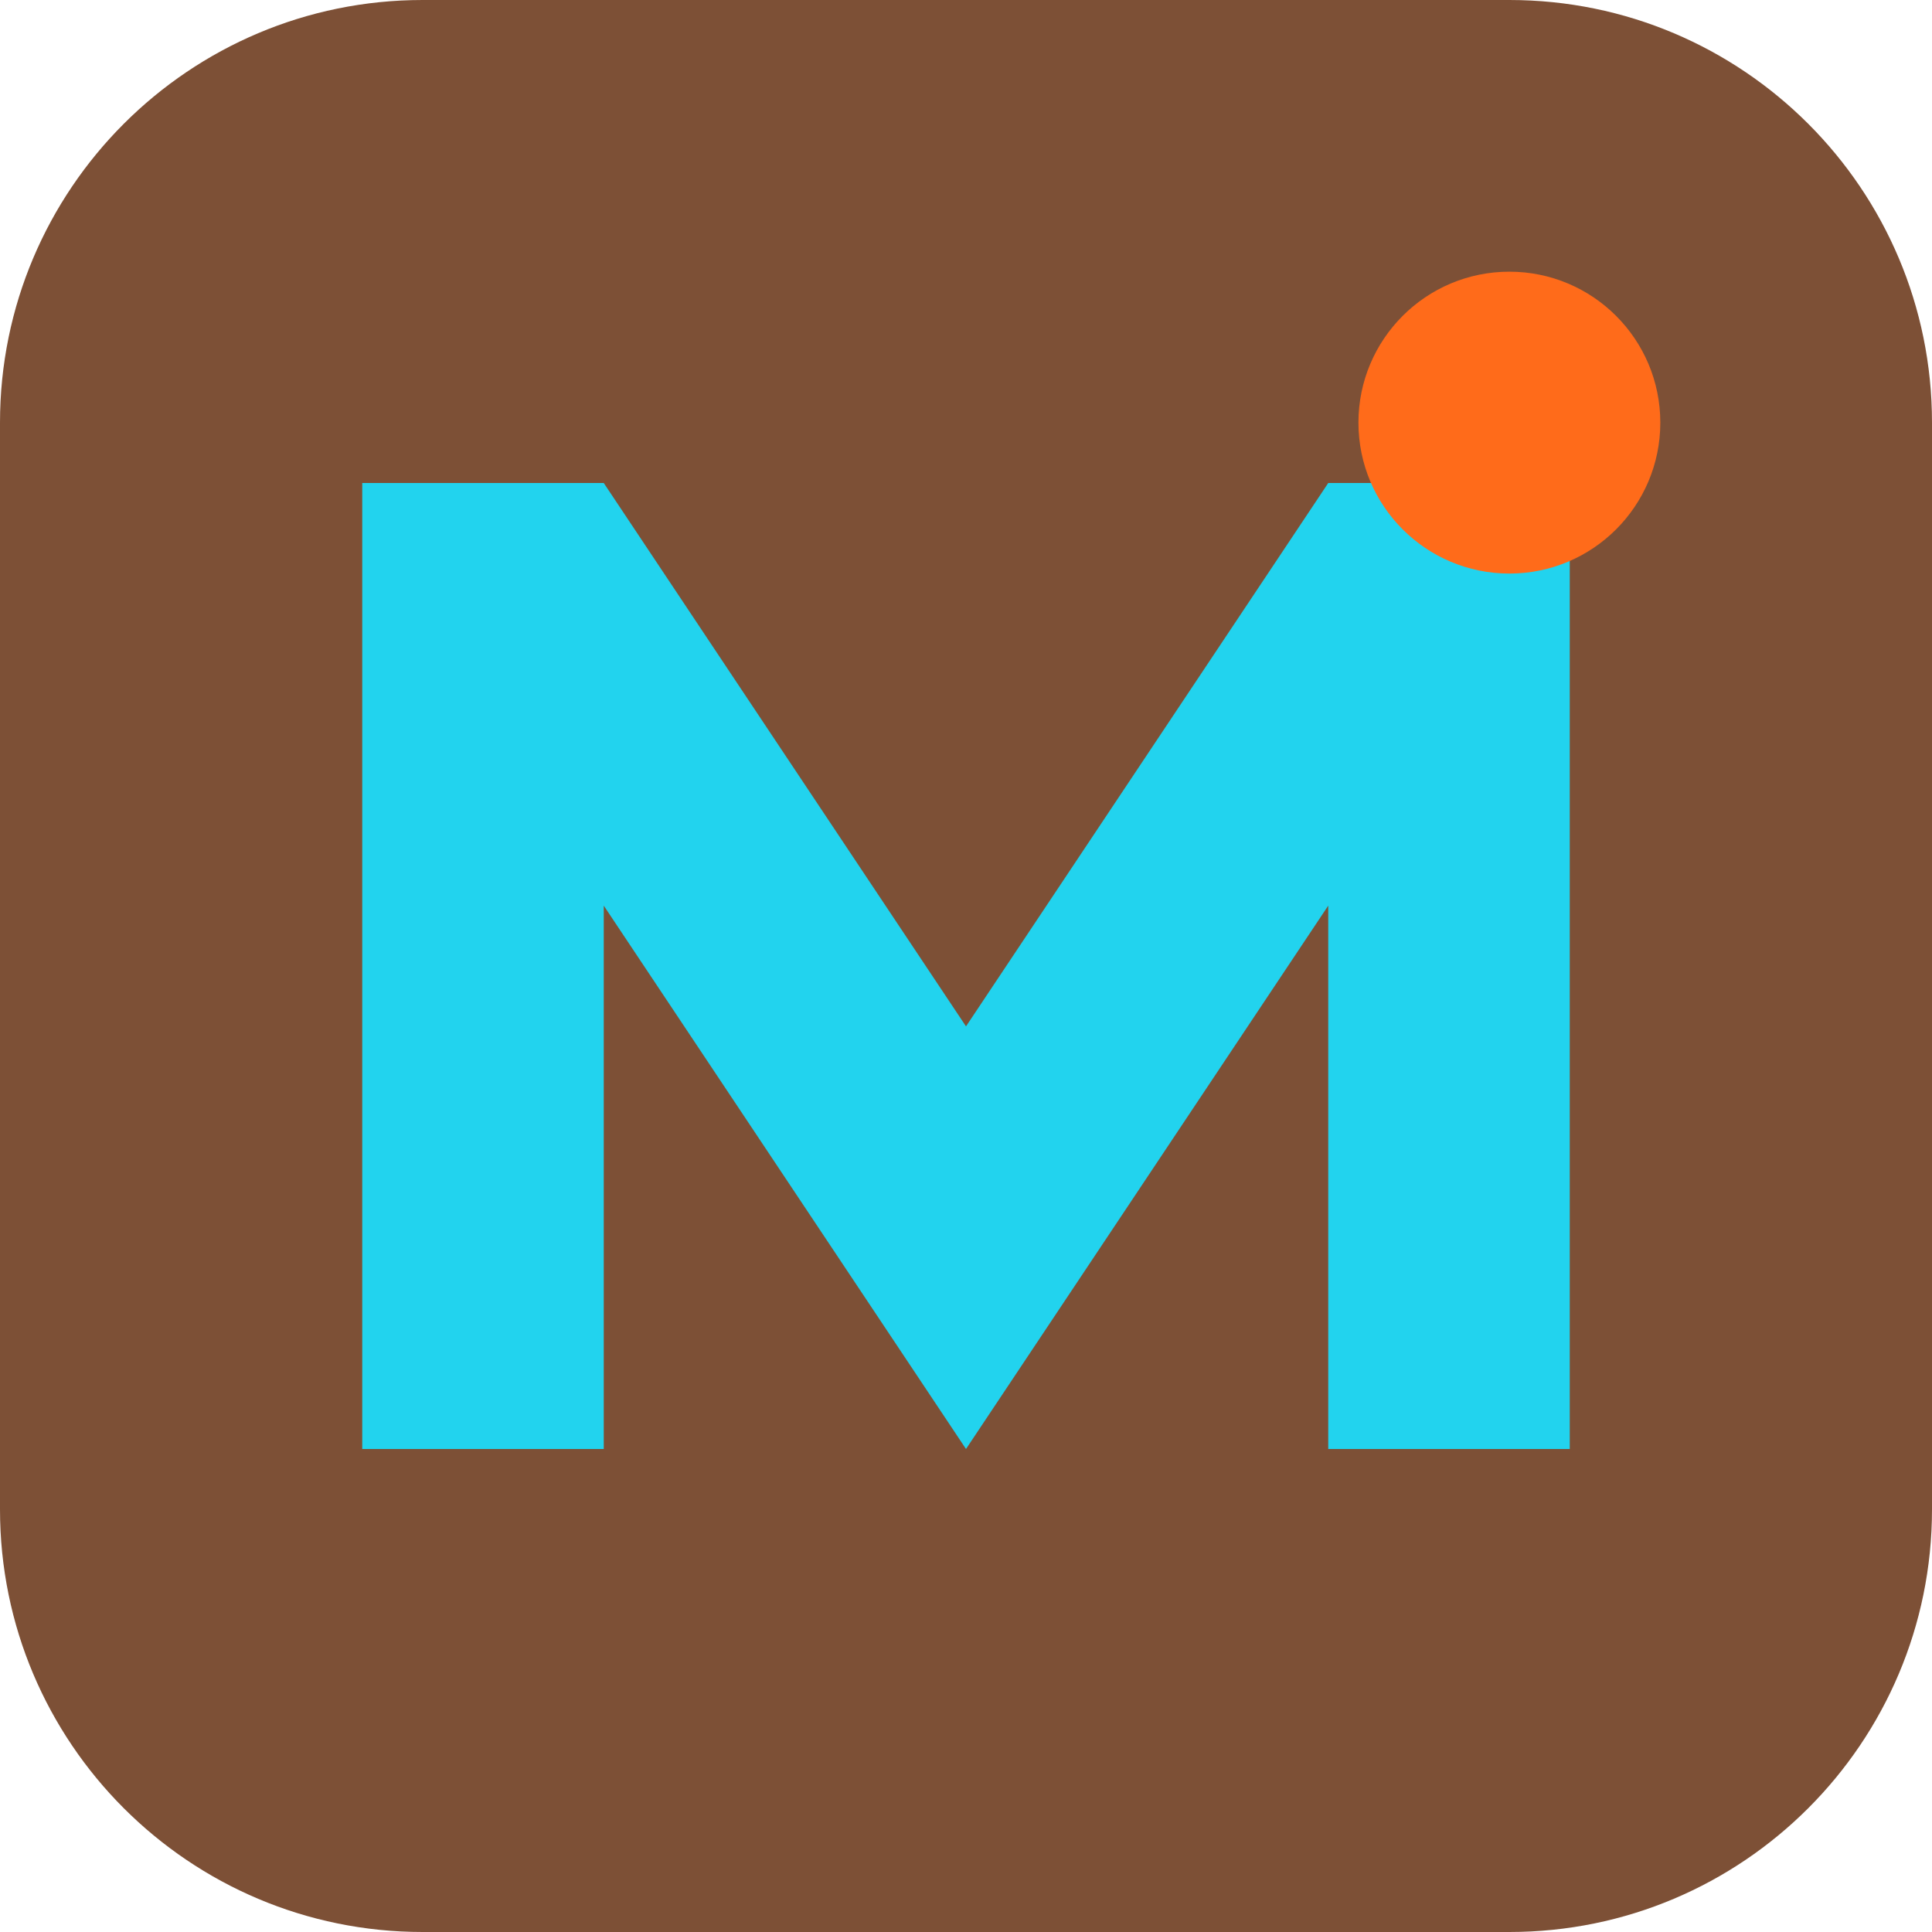
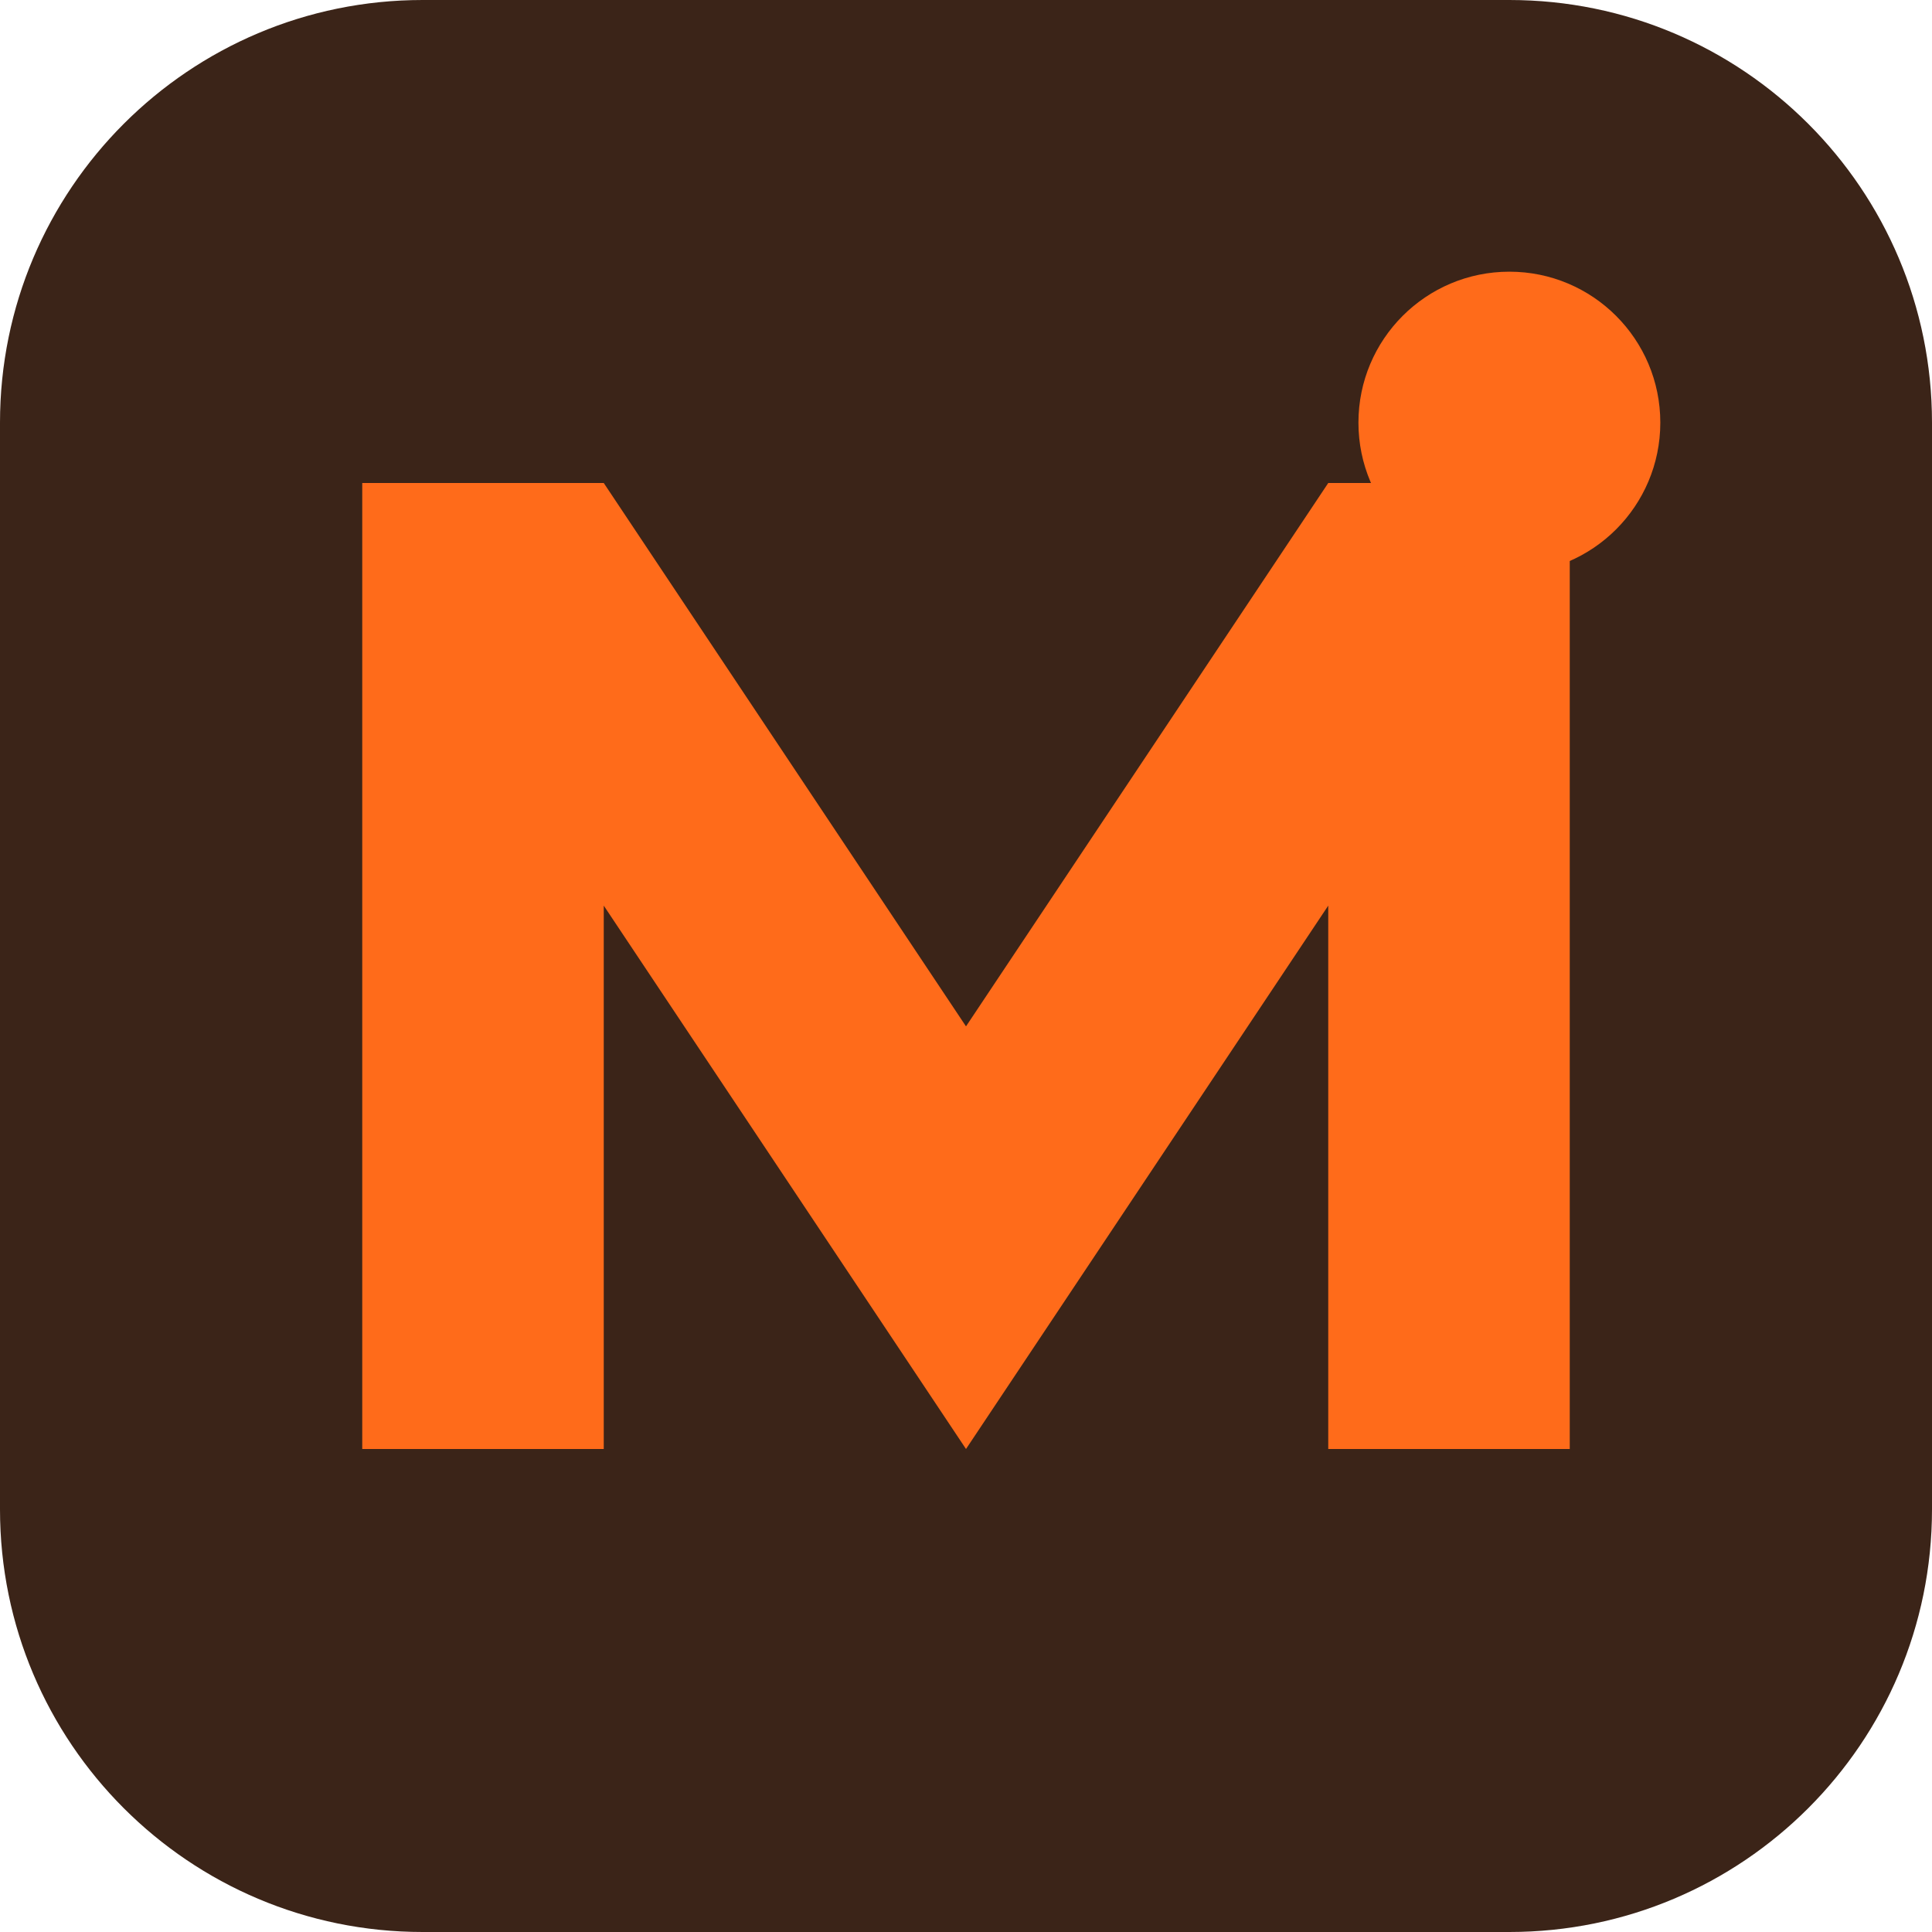
<svg xmlns="http://www.w3.org/2000/svg" viewBox="0 0 64 64">
-   <rect width="64" height="64" rx="14" fill="#7d5036" />
-   <path d="M12 48V16h8l12 18 12-18h8v32h-8V30L32 48 20 30v18z" fill="#22d3ee" />
+   <rect width="64" height="64" rx="14" fill="#3b2418" />
+   <path d="M12 48V16h8l12 18 12-18h8v32h-8V30L32 48 20 30v18z" fill="#ff6b1a" />
  <circle cx="50" cy="14" r="5" fill="#ff6b1a" />
</svg>
